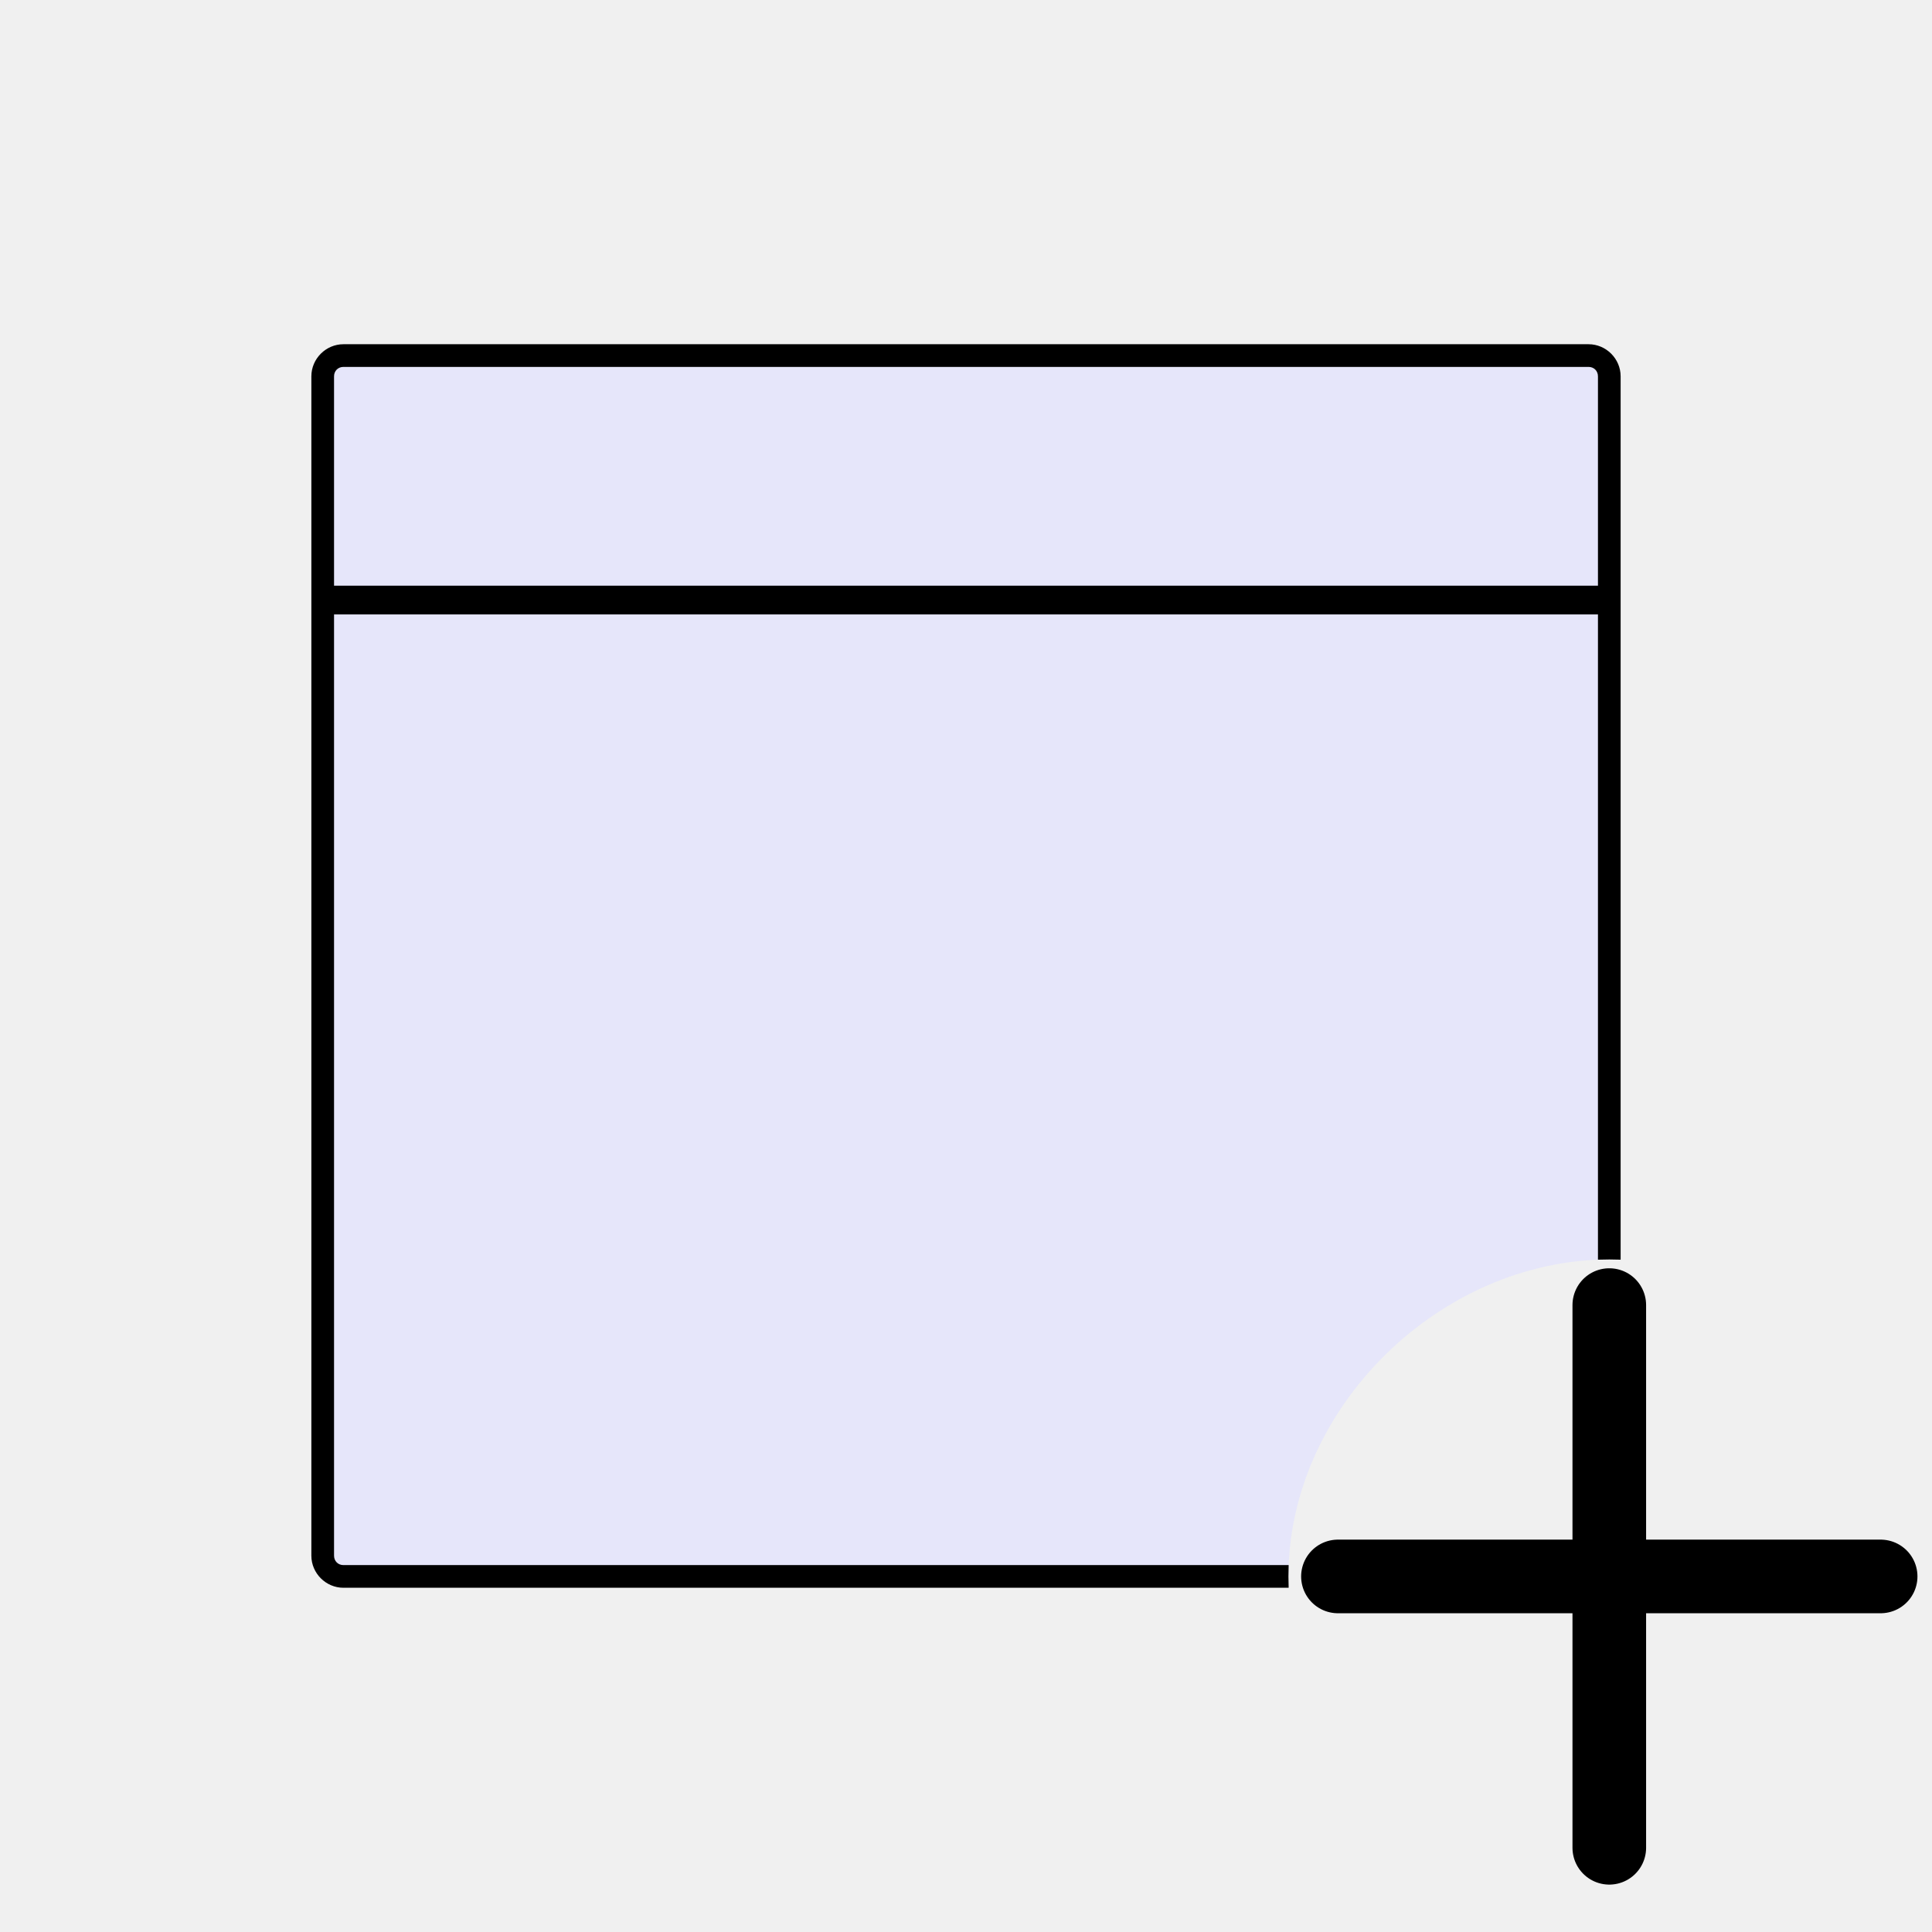
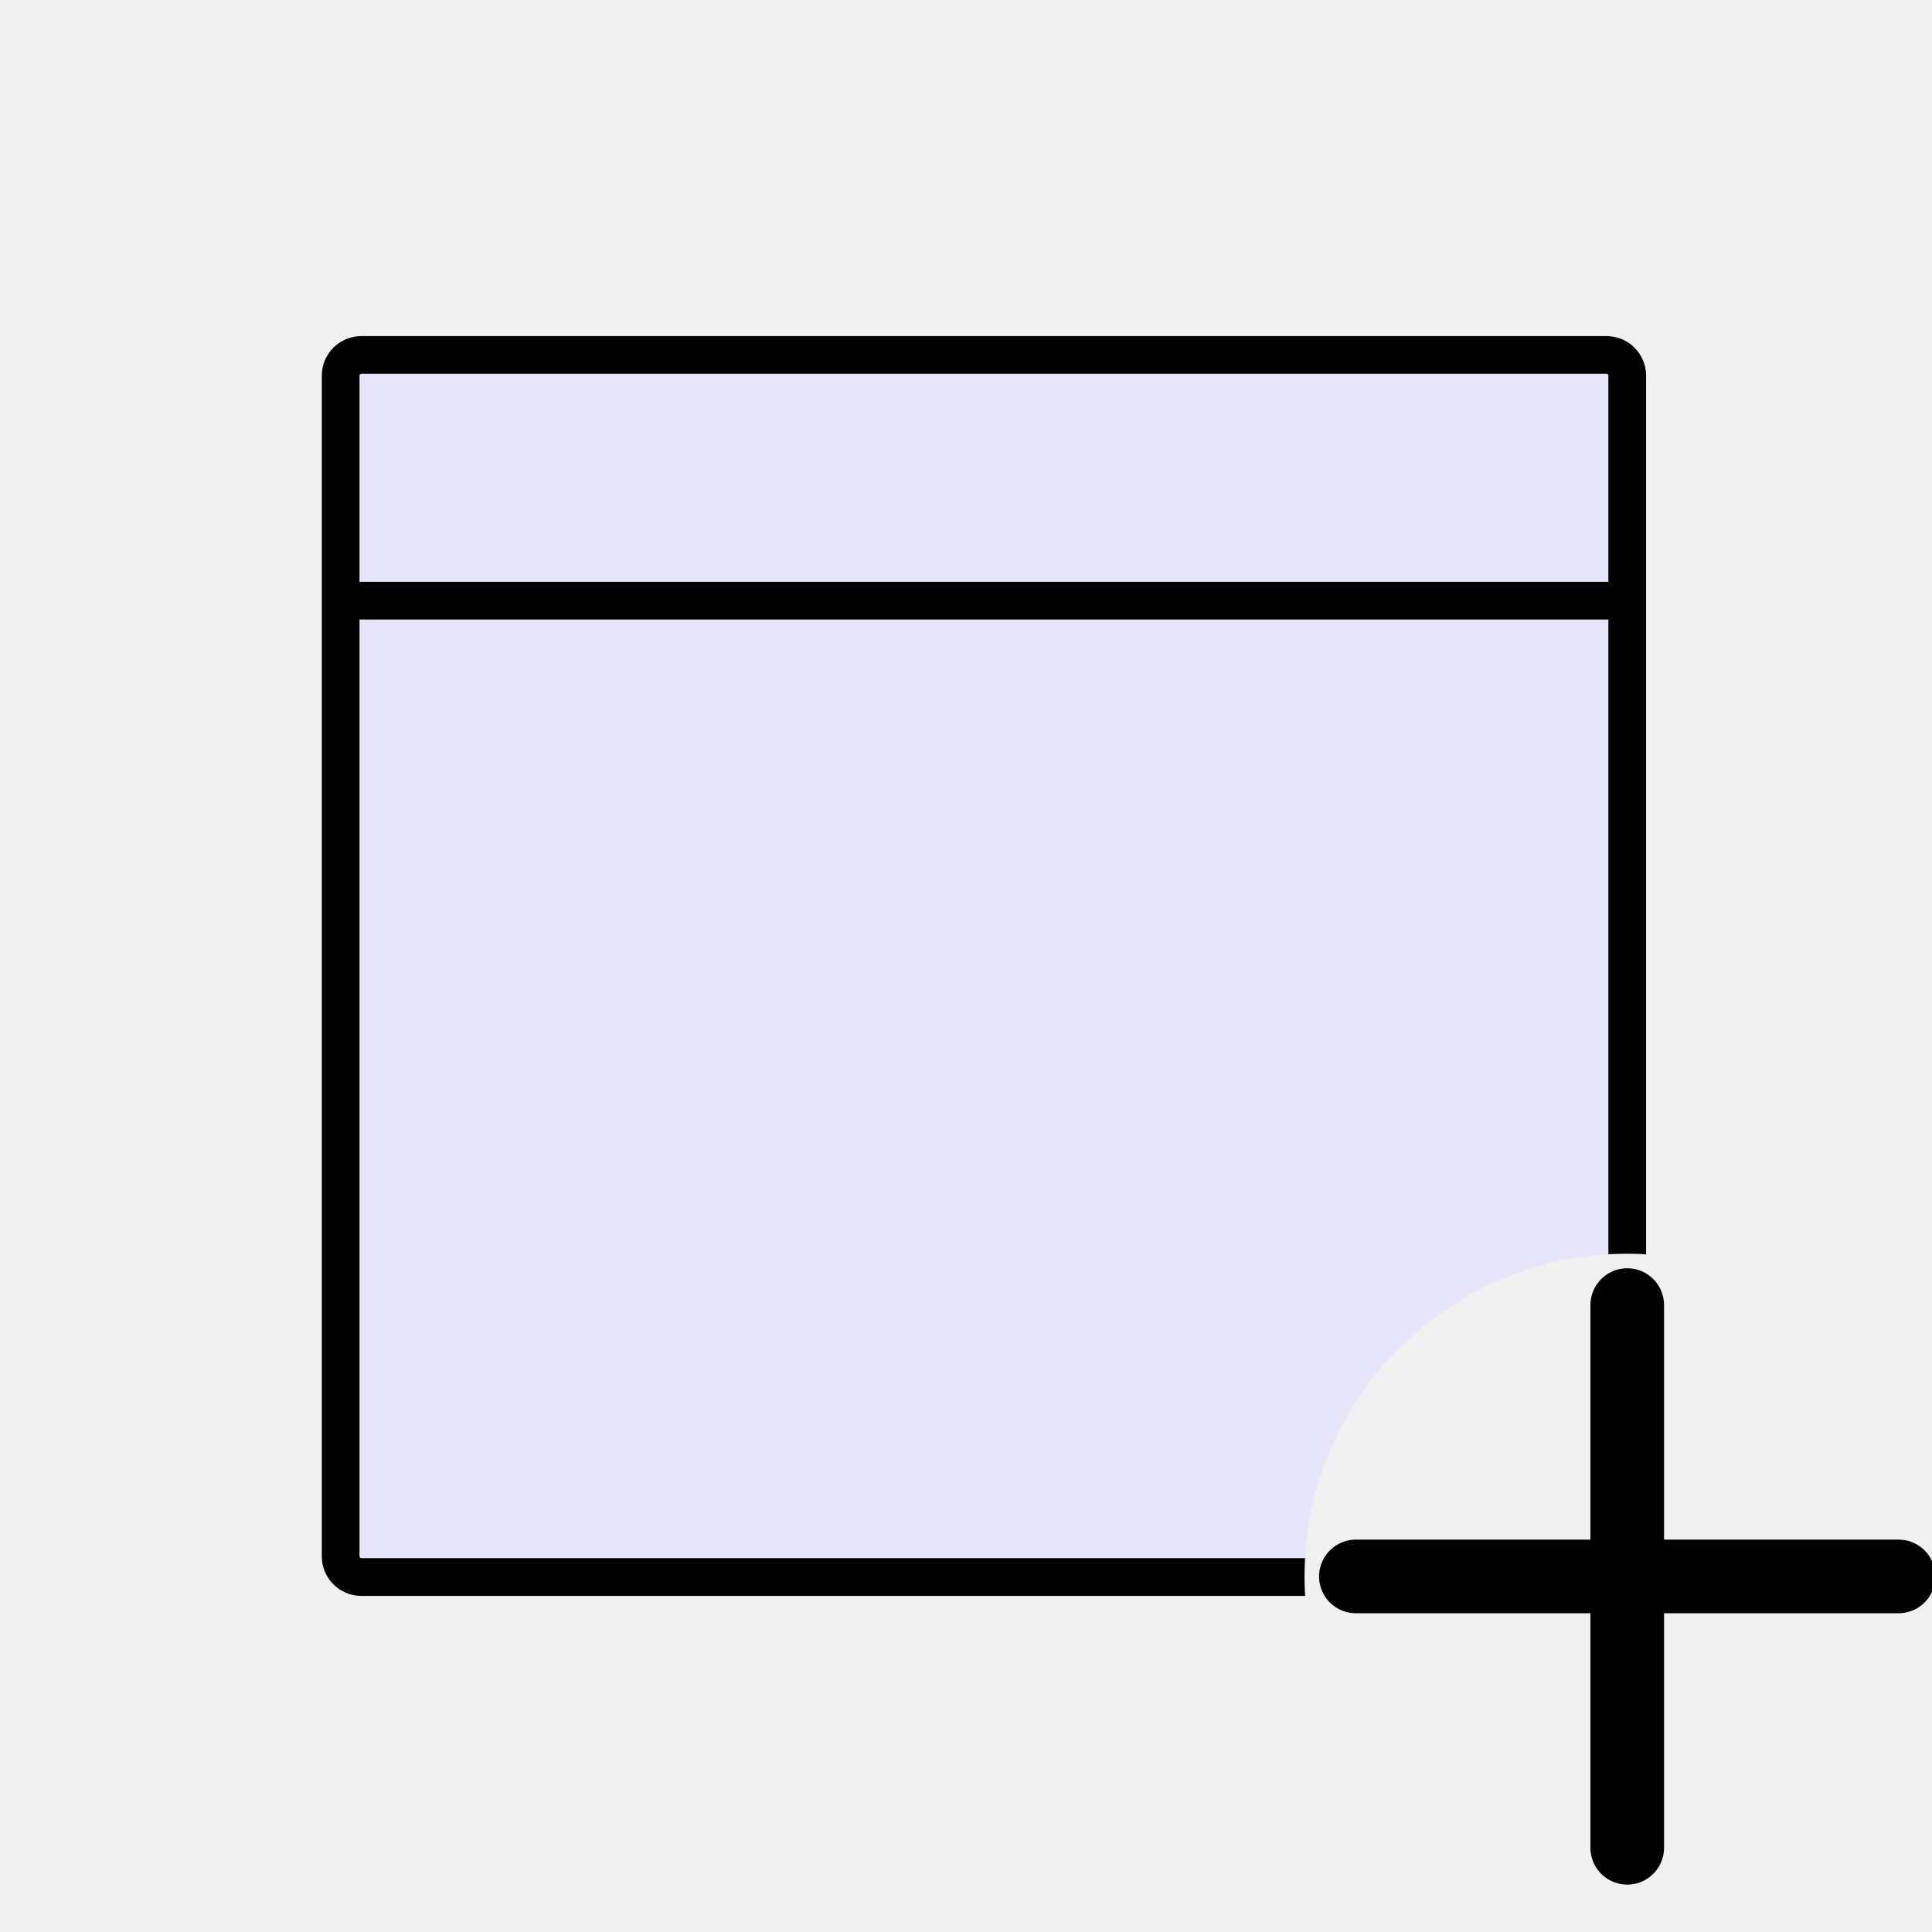
<svg xmlns="http://www.w3.org/2000/svg" width="512" height="512" viewBox="0 0 512 512" version="1.1" id="svg1">
  <defs id="defs1">
    <marker style="overflow:visible" id="RoundedArrow" refX="0" refY="0" orient="auto-start-reverse" markerWidth="40" markerHeight="40" viewBox="0 0 1 1" preserveAspectRatio="xMidYMid" markerUnits="userSpaceOnUse">
      <path d="m -0.148,-2.874 4.496,2.248 a 0.7,0.7 0 0 1 0,1.252 L -0.148,2.874 A 0.865,0.865 0 0 1 -1.4,2.1 v -4.2 a 0.865,0.865 0 0 1 1.252,-0.774 z" style="fill:context-stroke;fill-rule:evenodd;stroke:none;stroke-width:0.7" id="path12" />
    </marker>
    <clipPath clipPathUnits="userSpaceOnUse" id="clipPath15">
      <circle style="display:none;fill:#ffffff;stroke:none;stroke-width:6;stroke-linecap:butt;stroke-linejoin:round;stroke-miterlimit:1.7;stroke-dasharray:none" id="circle15" cx="948.479" cy="284.608" r="58.744" />
-       <path id="lpe_path-effect15" style="fill:#ffffff;stroke:none;stroke-width:6;stroke-linecap:butt;stroke-linejoin:round;stroke-miterlimit:1.7;stroke-dasharray:none" class="powerclip" d="M 599.521,85.904 H 956.479 V 425.771 H 599.521 Z M 1007.223,284.608 a 58.744,58.744 0 0 0 -58.744,-58.744 58.744,58.744 0 0 0 -58.744,58.744 58.744,58.744 0 0 0 58.744,58.744 58.744,58.744 0 0 0 58.744,-58.744 z" />
+       <path id="lpe_path-effect15" style="fill:#ffffff;stroke:none;stroke-width:6;stroke-linecap:butt;stroke-linejoin:round;stroke-miterlimit:1.7;stroke-dasharray:none" class="powerclip" d="M 597.521,83.904 H 958.479 V 427.771 H 597.521 Z M 1007.223,284.608 a 58.744,58.744 0 0 0 -58.744,-58.744 58.744,58.744 0 0 0 -58.744,58.744 58.744,58.744 0 0 0 58.744,58.744 58.744,58.744 0 0 0 58.744,-58.744 z" />
    </clipPath>
    <clipPath clipPathUnits="userSpaceOnUse" id="clipPath20">
      <circle style="display:none;fill:#ffffff;stroke:none;stroke-width:6;stroke-linecap:round;stroke-linejoin:round;stroke-miterlimit:1.7;stroke-dasharray:none" id="circle20" cx="1482.801" cy="384.297" r="57.654" d="m 1540.455,384.297 a 57.654,57.654 0 0 1 -57.654,57.654 57.654,57.654 0 0 1 -57.654,-57.654 57.654,57.654 0 0 1 57.654,-57.654 57.654,57.654 0 0 1 57.654,57.654 z" />
-       <path id="lpe_path-effect20" style="fill:#ffffff;stroke:none;stroke-width:6;stroke-linecap:round;stroke-linejoin:round;stroke-miterlimit:1.7;stroke-dasharray:none" class="powerclip" d="m 1098.097,232.807 h 392.704 v 159.49 h -392.704 z m 442.358,151.49 a 57.654,57.654 0 0 0 -57.654,-57.654 57.654,57.654 0 0 0 -57.654,57.654 57.654,57.654 0 0 0 57.654,57.654 57.654,57.654 0 0 0 57.654,-57.654 z" />
+       <path id="lpe_path-effect20" style="fill:#ffffff;stroke:none;stroke-width:6;stroke-linecap:round;stroke-linejoin:round;stroke-miterlimit:1.7;stroke-dasharray:none" class="powerclip" d="m 1096.097,230.807 h 396.704 v 163.49 h -396.704 z m 444.358,153.49 a 57.654,57.654 0 0 0 -57.654,-57.654 57.654,57.654 0 0 0 -57.654,57.654 57.654,57.654 0 0 0 57.654,57.654 57.654,57.654 0 0 0 57.654,-57.654 z" />
    </clipPath>
    <clipPath clipPathUnits="userSpaceOnUse" id="clipPath15-7">
      <circle style="display:none;fill:#ffffff;stroke:none;stroke-width:6;stroke-linecap:butt;stroke-linejoin:round;stroke-miterlimit:1.7;stroke-dasharray:none" id="circle15-5" cx="948.479" cy="284.608" r="58.744" />
      <path id="lpe_path-effect15-3" style="fill:#ffffff;stroke:none;stroke-width:6;stroke-linecap:butt;stroke-linejoin:round;stroke-miterlimit:1.7;stroke-dasharray:none" class="powerclip" d="M 599.521,85.904 H 956.479 V 425.771 H 599.521 Z M 1007.223,284.608 a 58.744,58.744 0 0 0 -58.744,-58.744 58.744,58.744 0 0 0 -58.744,58.744 58.744,58.744 0 0 0 58.744,58.744 58.744,58.744 0 0 0 58.744,-58.744 z" />
    </clipPath>
+     <clipPath clipPathUnits="userSpaceOnUse" id="clipPath28">
+       <path id="path29" style="display:none;fill:#e6e6fa;fill-opacity:1;stroke:none;stroke-width:9.449;stroke-linecap:round;stroke-linejoin:round;stroke-miterlimit:1.7;stroke-dasharray:none;stroke-opacity:1" d="M 4819.748,0 V 121.748 H 4698 v 268.504 h 121.748 V 512 H 5088.25 V 390.252 H 5210 V 121.748 H 5088.25 V 0 Z" />
+       <path id="lpe_path-effect29" style="fill:#e6e6fa;fill-opacity:1;stroke:none;stroke-width:9.449;stroke-linecap:round;stroke-linejoin:round;stroke-miterlimit:1.7;stroke-dasharray:none;stroke-opacity:1" class="powerclip" d="m 4721.816,38.074 h 464.368 V 473.926 H 4721.816 Z M 4819.748,0 V 121.748 H 4698 v 268.504 h 121.748 V 512 H 5088.25 V 390.252 H 5210 V 121.748 H 5088.25 V 0 Z" />
+     </clipPath>
+     <clipPath clipPathUnits="userSpaceOnUse" id="clipPath31">
+       <path id="path31" style="display:none;fill:#e6e6fa;fill-opacity:1;stroke:none;stroke-width:9.449;stroke-linecap:round;stroke-linejoin:round;stroke-miterlimit:1.7;stroke-dasharray:none;stroke-opacity:1" d="M 5341.748,1.2e-6 V 121.748 H 5220 v 268.504 h 121.748 V 512 H 5610.25 V 390.252 H 5732 V 121.748 H 5610.25 V 1.2e-6 Z" />
+       <path id="lpe_path-effect31" style="fill:#e6e6fa;fill-opacity:1;stroke:none;stroke-width:9.449;stroke-linecap:round;stroke-linejoin:round;stroke-miterlimit:1.7;stroke-dasharray:none;stroke-opacity:1" class="powerclip" d="m 5243.816,38.074 h 464.368 V 473.926 H 5243.816 Z M 5341.748,1.2e-6 V 121.748 H 5220 v 268.504 h 121.748 V 512 H 5610.25 V 390.252 H 5732 V 121.748 H 5610.25 V 1.2e-6 Z" />
+     </clipPath>
+     <clipPath clipPathUnits="userSpaceOnUse" id="clipPath36">
+       <circle style="display:none;fill:#ffffff;stroke:none;stroke-width:8.735;stroke-linecap:butt;stroke-linejoin:round;stroke-miterlimit:1.7;stroke-dasharray:none" id="circle37" cx="948.479" cy="417.61" r="85.521" />
+       <path id="lpe_path-effect37" style="display:block;fill:#ffffff;stroke:none;stroke-width:8.735;stroke-linecap:butt;stroke-linejoin:round;stroke-miterlimit:1.7;stroke-dasharray:none" class="powerclip" d="M 597.521,83.904 H 958.479 V 427.771 H 597.521 Z M 1034.001,417.61 a 85.521,85.521 0 0 0 -85.521,-85.521 85.521,85.521 0 0 0 -85.521,85.521 85.521,85.521 0 0 0 85.521,85.521 85.521,85.521 0 0 0 85.521,-85.521 z" />
+     </clipPath>
  </defs>
  <g id="layer1">
-     <path style="fill:none;stroke:#000000;stroke-width:19.509;stroke-linecap:round;stroke-linejoin:round;stroke-miterlimit:1.7;stroke-dasharray:none" d="M 426.479,345.861 V 489.683" id="path3" />
-     <path style="fill:none;stroke:#000000;stroke-width:19.509;stroke-linecap:round;stroke-linejoin:round;stroke-miterlimit:1.7;stroke-dasharray:none" d="M 354.568,417.772 H 498.39" id="path4" />
-     <path id="path5" style="baseline-shift:baseline;display:inline;overflow:visible;opacity:1;vector-effect:none;fill:#e6e6fa;stroke-linecap:round;stroke-linejoin:round;stroke-miterlimit:1.7;enable-background:accumulate;stop-color:#000000;stop-opacity:1" d="m 91.021,94.229 c -3.047,0 -5.5,2.453 -5.5,5.5 V 412.271 c 0,3.047 2.453,5.5 5.5,5.5 H 341.45 c 1.4e-4,-44.777 40.252,-83.998 85.029,-83.998 V 99.729 c 0,-3.047 -2.453,-5.5 -5.5,-5.5 z" />
-     <path id="path6" style="baseline-shift:baseline;display:inline;overflow:visible;opacity:1;vector-effect:none;stroke-linecap:round;stroke-linejoin:round;stroke-miterlimit:1.7;enable-background:accumulate;stop-color:#000000;stop-opacity:1" d="m 91.021,91.223 c -4.66,0 -8.506,3.846 -8.506,8.506 V 412.271 c 0,4.66 3.846,8.504 8.506,8.504 H 341.506 c -0.037,-1.001 -0.056,-2.002 -0.057,-3.004 3.2e-4,-1.002 0.019,-2.003 0.057,-3.004 H 91.021 c -1.435,0 -2.496,-1.062 -2.496,-2.496 V 99.729 c 0,-1.435 1.062,-2.496 2.496,-2.496 H 420.979 c 1.435,0 2.496,1.062 2.496,2.496 V 333.828 c 1.001,-0.037 2.002,-0.055 3.004,-0.055 1.002,-3.2e-4 2.003,0.018 3.004,0.055 V 99.729 c 0,-4.66 -3.844,-8.506 -8.504,-8.506 z" />
-     <path style="fill:none;stroke:#000000;stroke-width:7.609;stroke-linecap:butt;stroke-linejoin:round;stroke-miterlimit:1.7;stroke-dasharray:none" d="M 85.521,159.022 H 426.479" id="path7" />
+     <path style="fill:#e6e6fa;fill-opacity:1;stroke:#000000;stroke-width:9.449;stroke-linecap:round;stroke-linejoin:round;stroke-miterlimit:1.7;stroke-dasharray:none;stroke-opacity:1" d="M 5549.043,208.865 5413.59,352.561" id="path11" />
+     <g id="g36" transform="translate(4.755465)">
+       <path style="fill:none;stroke:#000000;stroke-width:19.509;stroke-linecap:round;stroke-linejoin:round;stroke-miterlimit:1.7;stroke-dasharray:none" d="M 426.479,345.861 V 489.683" id="path3" />
+       <path style="fill:none;stroke:#000000;stroke-width:19.509;stroke-linecap:round;stroke-linejoin:round;stroke-miterlimit:1.7;stroke-dasharray:none" d="M 354.568,417.772 H 498.39" id="path4" />
+     </g>
+     <path style="fill:none;stroke:#000000;stroke-width:10;stroke-linecap:butt;stroke-linejoin:round;stroke-miterlimit:1.7;stroke-dasharray:none" d="M 85.521,159.022 H 426.479" id="path7" />
    <g id="g15" clip-path="url(#clipPath15)" transform="translate(0,0.1620331)">
-       <path style="fill:#e6e6fa;stroke:#000000;stroke-width:6;stroke-linecap:butt;stroke-linejoin:round;stroke-miterlimit:1.7;stroke-dasharray:none" id="rect14" width="340.957" height="323.867" x="607.521" y="93.904" ry="5.5" d="m 613.022,93.904 h 329.957 c 3.047,0 5.5,2.453 5.5,5.5 V 412.271 c 0,3.047 -2.453,5.5 -5.5,5.5 H 613.022 c -3.047,0 -5.5,-2.453 -5.5,-5.5 V 99.405 c 0,-3.047 2.453,-5.5 5.5,-5.5 z" />
-       <path style="fill:none;stroke:#000000;stroke-width:7;stroke-linecap:butt;stroke-linejoin:round;stroke-miterlimit:1.7;stroke-dasharray:none" d="M 607.521,159.022 H 948.479" id="path13" transform="translate(9.75e-4,9.725e-4)" />
-       <path style="fill:#7fff00;stroke:#000000;stroke-width:6;stroke-linecap:butt;stroke-linejoin:round;stroke-miterlimit:1.7;stroke-dasharray:none" id="rect15" width="340.956" height="96.997" x="607.522" y="236.109" ry="0" d="m 607.522,236.109 h 340.956 v 96.997 H 607.522 Z" />
+       <path style="fill:#e6e6fa;stroke:#000000;stroke-width:10;stroke-linecap:butt;stroke-linejoin:round;stroke-miterlimit:1.7;stroke-dasharray:none" id="rect14" width="340.957" height="323.867" x="607.521" y="93.904" ry="5.5" d="m 613.022,93.904 h 329.957 c 3.047,0 5.5,2.453 5.5,5.5 V 412.271 c 0,3.047 -2.453,5.5 -5.5,5.5 H 613.022 c -3.047,0 -5.5,-2.453 -5.5,-5.5 V 99.405 c 0,-3.047 2.453,-5.5 5.5,-5.5 z" />
+       <path style="fill:none;stroke:#000000;stroke-width:10;stroke-linecap:butt;stroke-linejoin:round;stroke-miterlimit:1.7;stroke-dasharray:none" d="M 607.521,159.022 H 948.479" id="path13" transform="translate(9.75e-4,9.725e-4)" />
+       <path style="fill:#7fff00;stroke:#000000;stroke-width:10;stroke-linecap:butt;stroke-linejoin:round;stroke-miterlimit:1.7;stroke-dasharray:none" id="rect15" width="340.956" height="96.997" x="607.522" y="236.109" ry="0" d="m 607.522,236.109 h 340.956 v 96.997 H 607.522 Z" />
    </g>
    <g id="g14" transform="matrix(0.6508135,0,0,0.6508135,331.1956,12.71617)">
      <path style="fill:none;stroke:#000000;stroke-width:19.509;stroke-linecap:round;stroke-linejoin:round;stroke-miterlimit:1.7;stroke-dasharray:none" d="M 948.479,345.861 V 489.683" id="path8" />
      <path style="fill:none;stroke:#000000;stroke-width:19.509;stroke-linecap:round;stroke-linejoin:round;stroke-miterlimit:1.7;stroke-dasharray:none" d="M 876.568,417.772 H 1020.39" id="path9" />
    </g>
-     <path style="fill:none;stroke:#000000;stroke-width:6;stroke-linecap:round;stroke-linejoin:round;stroke-miterlimit:1.7;stroke-dasharray:none" d="M 1290.049,275.308 1177.955,50.671" id="path17" />
-     <path style="fill:#eee8aa;stroke:#000000;stroke-width:6;stroke-linecap:butt;stroke-linejoin:round;stroke-miterlimit:1.7;stroke-dasharray:none" id="rect16" width="376.704" height="143.49" x="1106.097" y="240.807" ry="15.123" clip-path="url(#clipPath20)" d="m 1121.22,240.807 h 346.457 c 8.378,0 15.123,6.745 15.123,15.123 v 113.244 c 0,8.378 -6.745,15.123 -15.123,15.123 h -346.457 c -8.378,0 -15.123,-6.745 -15.123,-15.123 V 255.93 c 0,-8.378 6.745,-15.123 15.123,-15.123 z" />
+     <path style="fill:none;stroke:#000000;stroke-width:10;stroke-linecap:round;stroke-linejoin:round;stroke-miterlimit:1.7;stroke-dasharray:none" d="M 1290.049,275.308 1177.955,50.671" id="path17" />
+     <path style="fill:#eee8aa;stroke:#000000;stroke-width:10;stroke-linecap:butt;stroke-linejoin:round;stroke-miterlimit:1.7;stroke-dasharray:none" id="rect16" width="376.704" height="143.49" x="1106.097" y="240.807" ry="15.123" clip-path="url(#clipPath20)" d="m 1121.22,240.807 h 346.457 c 8.378,0 15.123,6.745 15.123,15.123 v 113.244 c 0,8.378 -6.745,15.123 -15.123,15.123 h -346.457 c -8.378,0 -15.123,-6.745 -15.123,-15.123 V 255.93 c 0,-8.378 6.745,-15.123 15.123,-15.123 z" />
    <g id="g19" transform="matrix(0.6508135,0,0,0.6508135,865.5179,112.406)">
      <path style="fill:none;stroke:#000000;stroke-width:19.509;stroke-linecap:round;stroke-linejoin:round;stroke-miterlimit:1.7;stroke-dasharray:none" d="M 948.479,345.861 V 489.683" id="path18" />
      <path style="fill:none;stroke:#000000;stroke-width:19.509;stroke-linecap:round;stroke-linejoin:round;stroke-miterlimit:1.7;stroke-dasharray:none" d="M 876.568,417.772 H 1020.39" id="path19" />
    </g>
    <path style="fill:none;stroke:#7fff00;stroke-width:15;stroke-linecap:round;stroke-linejoin:round;stroke-miterlimit:1.7;stroke-dasharray:none;stroke-opacity:1" d="m 1873.291,101.029 -85.549,302.199" id="path21" />
-     <rect style="fill:#e6e6fa;stroke:#000000;stroke-width:6;stroke-linecap:butt;stroke-linejoin:round;stroke-miterlimit:1.7;stroke-dasharray:none" id="path20" width="340.957" height="323.867" x="1702.813" y="-222.838" ry="5.5" d="m 613.022,93.904 h 329.957 c 3.047,0 5.5,2.453 5.5,5.5 V 412.271 c 0,3.047 -2.453,5.5 -5.5,5.5 H 613.022 c -3.047,0 -5.5,-2.453 -5.5,-5.5 V 99.405 c 0,-3.047 2.453,-5.5 5.5,-5.5 z" />
-     <rect style="fill:#e6e6fa;stroke:#000000;stroke-width:6;stroke-linecap:butt;stroke-linejoin:round;stroke-miterlimit:1.7;stroke-dasharray:none" id="rect20" width="340.957" height="323.867" x="1617.263" y="403.227" ry="5.5" d="m 613.022,93.904 h 329.957 c 3.047,0 5.5,2.453 5.5,5.5 V 412.271 c 0,3.047 -2.453,5.5 -5.5,5.5 H 613.022 c -3.047,0 -5.5,-2.453 -5.5,-5.5 V 99.405 c 0,-3.047 2.453,-5.5 5.5,-5.5 z" />
+     <rect style="fill:#e6e6fa;stroke:#000000;stroke-width:10;stroke-linecap:butt;stroke-linejoin:round;stroke-miterlimit:1.7;stroke-dasharray:none" id="path20" width="340.957" height="323.867" x="1702.813" y="-222.838" ry="5.5" d="m 613.022,93.904 h 329.957 c 3.047,0 5.5,2.453 5.5,5.5 V 412.271 c 0,3.047 -2.453,5.5 -5.5,5.5 H 613.022 c -3.047,0 -5.5,-2.453 -5.5,-5.5 V 99.405 c 0,-3.047 2.453,-5.5 5.5,-5.5 z" />
+     <rect style="fill:#e6e6fa;stroke:#000000;stroke-width:10;stroke-linecap:butt;stroke-linejoin:round;stroke-miterlimit:1.7;stroke-dasharray:none" id="rect20" width="340.957" height="323.867" x="1617.263" y="403.227" ry="5.5" d="m 613.022,93.904 h 329.957 c 3.047,0 5.5,2.453 5.5,5.5 V 412.271 c 0,3.047 -2.453,5.5 -5.5,5.5 H 613.022 c -3.047,0 -5.5,-2.453 -5.5,-5.5 V 99.405 c 0,-3.047 2.453,-5.5 5.5,-5.5 z" />
    <g id="g23" transform="matrix(0.6508135,0,0,0.6508135,1309.157,-23.04716)">
      <path style="fill:none;stroke:#000000;stroke-width:19.509;stroke-linecap:round;stroke-linejoin:round;stroke-miterlimit:1.7;stroke-dasharray:none" d="M 948.479,345.861 V 489.683" id="path22" />
      <path style="fill:none;stroke:#000000;stroke-width:19.509;stroke-linecap:round;stroke-linejoin:round;stroke-miterlimit:1.7;stroke-dasharray:none" d="M 876.568,417.772 H 1020.39" id="path23" />
    </g>
    <g id="g25" transform="matrix(2.335552,2.335552,-2.335552,2.335552,1104.506,-2934.95)" style="fill:none;stroke:#ff0000">
      <path style="fill:none;stroke:#ff0000;stroke-width:19.509;stroke-linecap:round;stroke-linejoin:round;stroke-miterlimit:1.7;stroke-dasharray:none" d="M 948.479,345.861 V 489.683" id="path24" />
      <path style="fill:none;stroke:#ff0000;stroke-width:19.509;stroke-linecap:round;stroke-linejoin:round;stroke-miterlimit:1.7;stroke-dasharray:none" d="M 876.568,417.772 H 1020.39" id="path25" />
    </g>
-     <path style="fill:none;stroke:#000000;stroke-width:7;stroke-linecap:butt;stroke-linejoin:round;stroke-miterlimit:1.7;stroke-dasharray:none;stroke-opacity:1" d="m 1617.717,476.335 h 343.503" id="path26" />
-     <rect style="fill:#7fff00;stroke:#000000;stroke-width:6;stroke-linecap:butt;stroke-linejoin:round;stroke-miterlimit:1.7;stroke-dasharray:none;fill-opacity:1" id="rect28" width="243.802" height="231.582" x="2835.673" y="63.699" ry="5.5" d="m 613.022,93.904 h 329.957 c 3.047,0 5.5,2.453 5.5,5.5 V 412.271 c 0,3.047 -2.453,5.5 -5.5,5.5 H 613.022 c -3.047,0 -5.5,-2.453 -5.5,-5.5 V 99.405 c 0,-3.047 2.453,-5.5 5.5,-5.5 z" />
-     <rect style="fill:#e6e6fa;stroke:#000000;stroke-width:6;stroke-linecap:butt;stroke-linejoin:round;stroke-miterlimit:1.7;stroke-dasharray:none" id="rect27" width="243.802" height="231.582" x="2673.443" y="221.588" ry="5.5" d="m 613.022,93.904 h 329.957 c 3.047,0 5.5,2.453 5.5,5.5 V 412.271 c 0,3.047 -2.453,5.5 -5.5,5.5 H 613.022 c -3.047,0 -5.5,-2.453 -5.5,-5.5 V 99.405 c 0,-3.047 2.453,-5.5 5.5,-5.5 z" />
-     <g id="g2" transform="translate(-3.131279,28.01557)">
-       <rect style="fill:#9370db;fill-opacity:1;stroke:#000000;stroke-width:6;stroke-linecap:butt;stroke-linejoin:round;stroke-miterlimit:1.7;stroke-dasharray:none" id="rect1" width="243.802" height="231.582" x="3181.445" y="72.864" ry="5.5" d="m 613.022,93.904 h 329.957 c 3.047,0 5.5,2.453 5.5,5.5 V 412.271 c 0,3.047 -2.453,5.5 -5.5,5.5 H 613.022 c -3.047,0 -5.5,-2.453 -5.5,-5.5 V 99.405 c 0,-3.047 2.453,-5.5 5.5,-5.5 z" />
-       <rect style="fill:#ffdead;fill-opacity:1;stroke:#000000;stroke-width:6;stroke-linecap:butt;stroke-linejoin:round;stroke-miterlimit:1.7;stroke-dasharray:none" id="rect2" width="243.802" height="231.582" x="3357.016" y="21.418" ry="5.5" d="m 613.022,93.904 h 329.957 c 3.047,0 5.5,2.453 5.5,5.5 V 412.271 c 0,3.047 -2.453,5.5 -5.5,5.5 H 613.022 c -3.047,0 -5.5,-2.453 -5.5,-5.5 V 99.405 c 0,-3.047 2.453,-5.5 5.5,-5.5 z" />
-       <g id="g15-9" clip-path="none" transform="matrix(0.8444009,0,0,0.8444009,2743.738,82.25108)">
-         <rect style="fill:#e6e6fa;stroke:#000000;stroke-width:6;stroke-linecap:butt;stroke-linejoin:round;stroke-miterlimit:1.7;stroke-dasharray:none" id="rect14-1" width="340.957" height="323.867" x="607.521" y="93.904" ry="5.5" />
-         <path style="fill:none;stroke:#000000;stroke-width:7;stroke-linecap:butt;stroke-linejoin:round;stroke-miterlimit:1.7;stroke-dasharray:none" d="M 607.521,159.022 H 948.479" id="path13-2" transform="translate(9.75e-4,9.725e-4)" />
-         <rect style="fill:#7fff00;stroke:#000000;stroke-width:6;stroke-linecap:butt;stroke-linejoin:round;stroke-miterlimit:1.7;stroke-dasharray:none" id="rect15-7" width="340.956" height="96.997" x="607.522" y="236.109" ry="0" />
+     <path style="fill:none;stroke:#000000;stroke-width:10;stroke-linecap:butt;stroke-linejoin:round;stroke-miterlimit:1.7;stroke-dasharray:none;stroke-opacity:1" d="m 1617.717,476.335 h 343.503" id="path26" />
+     <rect style="fill:#7fff00;stroke:#000000;stroke-width:10;stroke-linecap:butt;stroke-linejoin:round;stroke-miterlimit:1.7;stroke-dasharray:none;fill-opacity:1" id="rect28" width="243.802" height="231.582" x="2835.673" y="63.699" ry="5.5" d="m 613.022,93.904 h 329.957 c 3.047,0 5.5,2.453 5.5,5.5 V 412.271 c 0,3.047 -2.453,5.5 -5.5,5.5 H 613.022 c -3.047,0 -5.5,-2.453 -5.5,-5.5 V 99.405 c 0,-3.047 2.453,-5.5 5.5,-5.5 z" />
+     <rect style="fill:#e6e6fa;stroke:#000000;stroke-width:10;stroke-linecap:butt;stroke-linejoin:round;stroke-miterlimit:1.7;stroke-dasharray:none" id="rect27" width="243.802" height="231.582" x="2673.443" y="221.588" ry="5.5" d="m 613.022,93.904 h 329.957 c 3.047,0 5.5,2.453 5.5,5.5 V 412.271 c 0,3.047 -2.453,5.5 -5.5,5.5 H 613.022 c -3.047,0 -5.5,-2.453 -5.5,-5.5 V 99.405 c 0,-3.047 2.453,-5.5 5.5,-5.5 z" />
+     <g id="g2" transform="translate(-3.131279,28.01557)" style="stroke-width:10;stroke-dasharray:none">
+       <rect style="fill:#9370db;fill-opacity:1;stroke:#000000;stroke-width:10;stroke-linecap:butt;stroke-linejoin:round;stroke-miterlimit:1.7;stroke-dasharray:none" id="rect1" width="243.802" height="231.582" x="3181.445" y="72.864" ry="5.5" d="m 613.022,93.904 h 329.957 c 3.047,0 5.5,2.453 5.5,5.5 V 412.271 c 0,3.047 -2.453,5.5 -5.5,5.5 H 613.022 c -3.047,0 -5.5,-2.453 -5.5,-5.5 V 99.405 c 0,-3.047 2.453,-5.5 5.5,-5.5 z" />
+       <rect style="fill:#ffdead;fill-opacity:1;stroke:#000000;stroke-width:10;stroke-linecap:butt;stroke-linejoin:round;stroke-miterlimit:1.7;stroke-dasharray:none" id="rect2" width="243.802" height="231.582" x="3357.016" y="21.418" ry="5.5" d="m 613.022,93.904 h 329.957 c 3.047,0 5.5,2.453 5.5,5.5 V 412.271 c 0,3.047 -2.453,5.5 -5.5,5.5 H 613.022 c -3.047,0 -5.5,-2.453 -5.5,-5.5 V 99.405 c 0,-3.047 2.453,-5.5 5.5,-5.5 z" />
+       <g id="g15-9" clip-path="none" transform="matrix(0.8444009,0,0,0.8444009,2743.738,82.25108)" style="stroke-width:11.843;stroke-dasharray:none">
+         <rect style="fill:#e6e6fa;stroke:#000000;stroke-width:11.843;stroke-linecap:butt;stroke-linejoin:round;stroke-miterlimit:1.7;stroke-dasharray:none" id="rect14-1" width="340.957" height="323.867" x="607.521" y="93.904" ry="5.5" />
+         <path style="fill:none;stroke:#000000;stroke-width:11.843;stroke-linecap:butt;stroke-linejoin:round;stroke-miterlimit:1.7;stroke-dasharray:none" d="M 607.521,159.022 H 948.479" id="path13-2" transform="translate(9.75e-4,9.725e-4)" />
+         <rect style="fill:#7fff00;stroke:#000000;stroke-width:11.843;stroke-linecap:butt;stroke-linejoin:round;stroke-miterlimit:1.7;stroke-dasharray:none" id="rect15-7" width="340.956" height="96.997" x="607.522" y="236.109" ry="0" />
      </g>
    </g>
    <path style="fill:#ffdead;stroke:#000000;stroke-width:131.15;stroke-linejoin:round;stroke-miterlimit:1.7;stroke-dasharray:none;marker-end:url(#RoundedArrow);paint-order:normal;stroke-dashoffset:0;stroke-linecap:butt" d="M 4135.303,256 H 3865.437" id="path10" />
    <path style="fill:#ffdead;stroke:#000000;stroke-width:131.15;stroke-linecap:butt;stroke-linejoin:round;stroke-miterlimit:1.7;stroke-dasharray:none;stroke-dashoffset:0;marker-end:url(#RoundedArrow);paint-order:normal" d="M 4202.372,256 H 4472.238" id="path14" />
+     <path style="fill:none;stroke:#000000;stroke-width:20;stroke-linecap:round;stroke-linejoin:round;stroke-miterlimit:1.7;stroke-dasharray:none;stroke-opacity:1" id="rect5" width="438.116" height="409.6" x="4734.942" y="51.2" ry="29.303" clip-path="url(#clipPath28)" d="m 4764.245,51.2 h 379.511 c 16.234,0 29.303,13.069 29.303,29.303 V 431.497 c 0,16.234 -13.069,29.303 -29.303,29.303 h -379.511 c -16.234,0 -29.303,-13.069 -29.303,-29.303 V 80.503 c 0,-16.234 13.069,-29.303 29.303,-29.303 z" />
+     <rect style="fill:#7fff00;fill-opacity:1;stroke:#000000;stroke-width:6.018;stroke-linecap:butt;stroke-linejoin:round;stroke-miterlimit:1.7;stroke-dasharray:none" id="rect28-3" width="243.802" height="231.582" x="4832.099" y="140.209" ry="5.5" d="m 613.022,93.904 h 329.957 c 3.047,0 5.5,2.453 5.5,5.5 V 412.271 c 0,3.047 -2.453,5.5 -5.5,5.5 H 613.022 c -3.047,0 -5.5,-2.453 -5.5,-5.5 V 99.405 c 0,-3.047 2.453,-5.5 5.5,-5.5 z" />
+     <path style="fill:none;stroke:#000000;stroke-width:20;stroke-linecap:round;stroke-linejoin:round;stroke-miterlimit:1.7;stroke-dasharray:none;stroke-opacity:1" id="rect6" width="438.116" height="409.6" x="5256.942" y="51.2" ry="29.303" clip-path="url(#clipPath31)" d="m 5286.245,51.2 h 379.511 c 16.234,0 29.303,13.069 29.303,29.303 V 431.497 c 0,16.234 -13.069,29.303 -29.303,29.303 h -379.511 c -16.234,0 -29.303,-13.069 -29.303,-29.303 V 80.503 c 0,-16.234 13.069,-29.303 29.303,-29.303 z" />
+     <rect style="fill:#7fff00;fill-opacity:1;stroke:#000000;stroke-width:6.018;stroke-linecap:butt;stroke-linejoin:round;stroke-miterlimit:1.7;stroke-dasharray:none" id="rect7" width="114.765" height="109.013" x="5312.699" y="99.094" ry="2.589" d="m 613.022,93.904 h 329.957 c 3.047,0 5.5,2.453 5.5,5.5 V 412.271 c 0,3.047 -2.453,5.5 -5.5,5.5 H 613.022 c -3.047,0 -5.5,-2.453 -5.5,-5.5 V 99.405 c 0,-3.047 2.453,-5.5 5.5,-5.5 z" />
+     <rect style="fill:#e6e6fa;fill-opacity:1;stroke:#000000;stroke-width:6.018;stroke-linecap:butt;stroke-linejoin:round;stroke-miterlimit:1.7;stroke-dasharray:none" id="rect8" width="114.765" height="109.013" x="5511.018" y="155.012" ry="2.589" d="m 613.022,93.904 h 329.957 c 3.047,0 5.5,2.453 5.5,5.5 V 412.271 c 0,3.047 -2.453,5.5 -5.5,5.5 H 613.022 c -3.047,0 -5.5,-2.453 -5.5,-5.5 V 99.405 c 0,-3.047 2.453,-5.5 5.5,-5.5 z" />
+     <rect style="fill:#e6e6fa;fill-opacity:1;stroke:#000000;stroke-width:6.018;stroke-linecap:butt;stroke-linejoin:round;stroke-miterlimit:1.7;stroke-dasharray:none" id="rect9" width="114.765" height="109.013" x="5380.101" y="302.779" ry="2.589" d="m 613.022,93.904 h 329.957 c 3.047,0 5.5,2.453 5.5,5.5 V 412.271 c 0,3.047 -2.453,5.5 -5.5,5.5 H 613.022 c -3.047,0 -5.5,-2.453 -5.5,-5.5 V 99.405 c 0,-3.047 2.453,-5.5 5.5,-5.5 z" />
+     <g id="g34" clip-path="url(#clipPath36)" transform="translate(-517.245,0.1620331)">
+       <path style="fill:#e6e6fa;stroke:#000000;stroke-width:10;stroke-linecap:butt;stroke-linejoin:round;stroke-miterlimit:1.7;stroke-dasharray:none" id="path32" width="340.957" height="323.867" x="607.521" y="93.904" ry="5.5" d="m 613.022,93.904 h 329.957 c 3.047,0 5.5,2.453 5.5,5.5 V 412.271 c 0,3.047 -2.453,5.5 -5.5,5.5 H 613.022 c -3.047,0 -5.5,-2.453 -5.5,-5.5 V 99.405 c 0,-3.047 2.453,-5.5 5.5,-5.5 z" />
+       <path style="fill:none;stroke:#000000;stroke-width:10;stroke-linecap:butt;stroke-linejoin:round;stroke-miterlimit:1.7;stroke-dasharray:none" d="M 607.521,159.022 H 948.479" id="path33" transform="translate(9.75e-4,9.725e-4)" />
+     </g>
  </g>
</svg>
